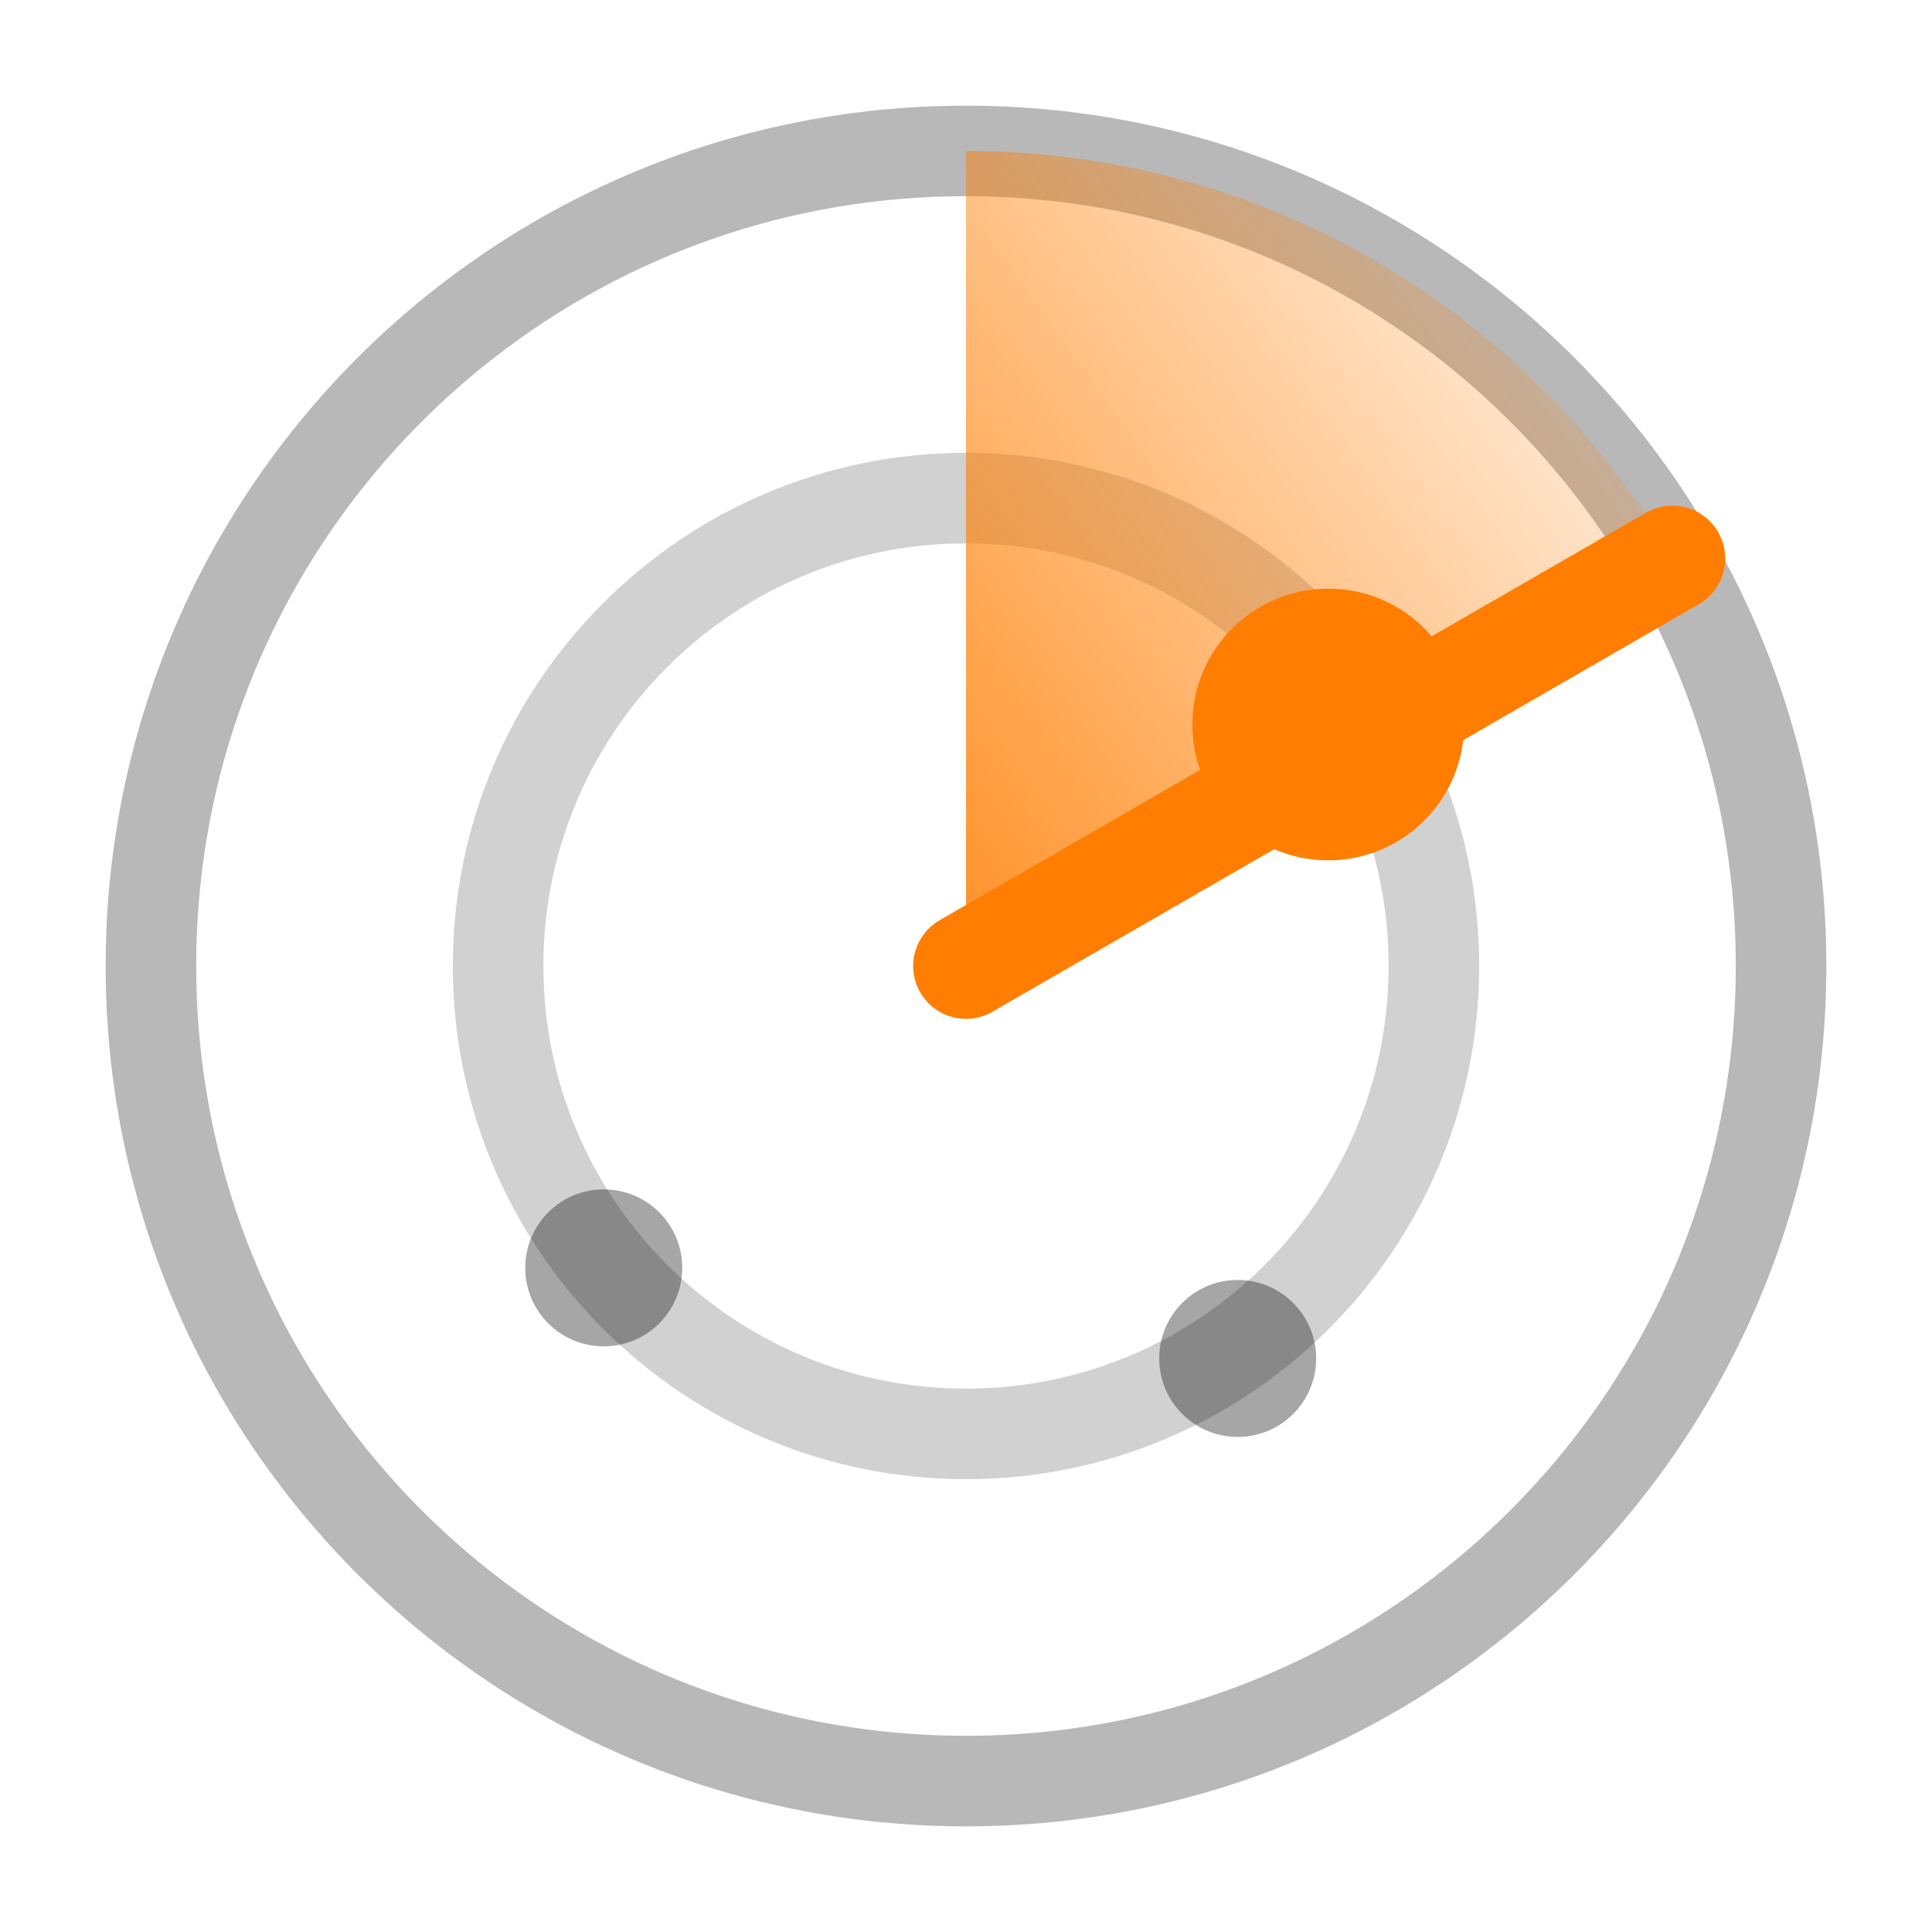
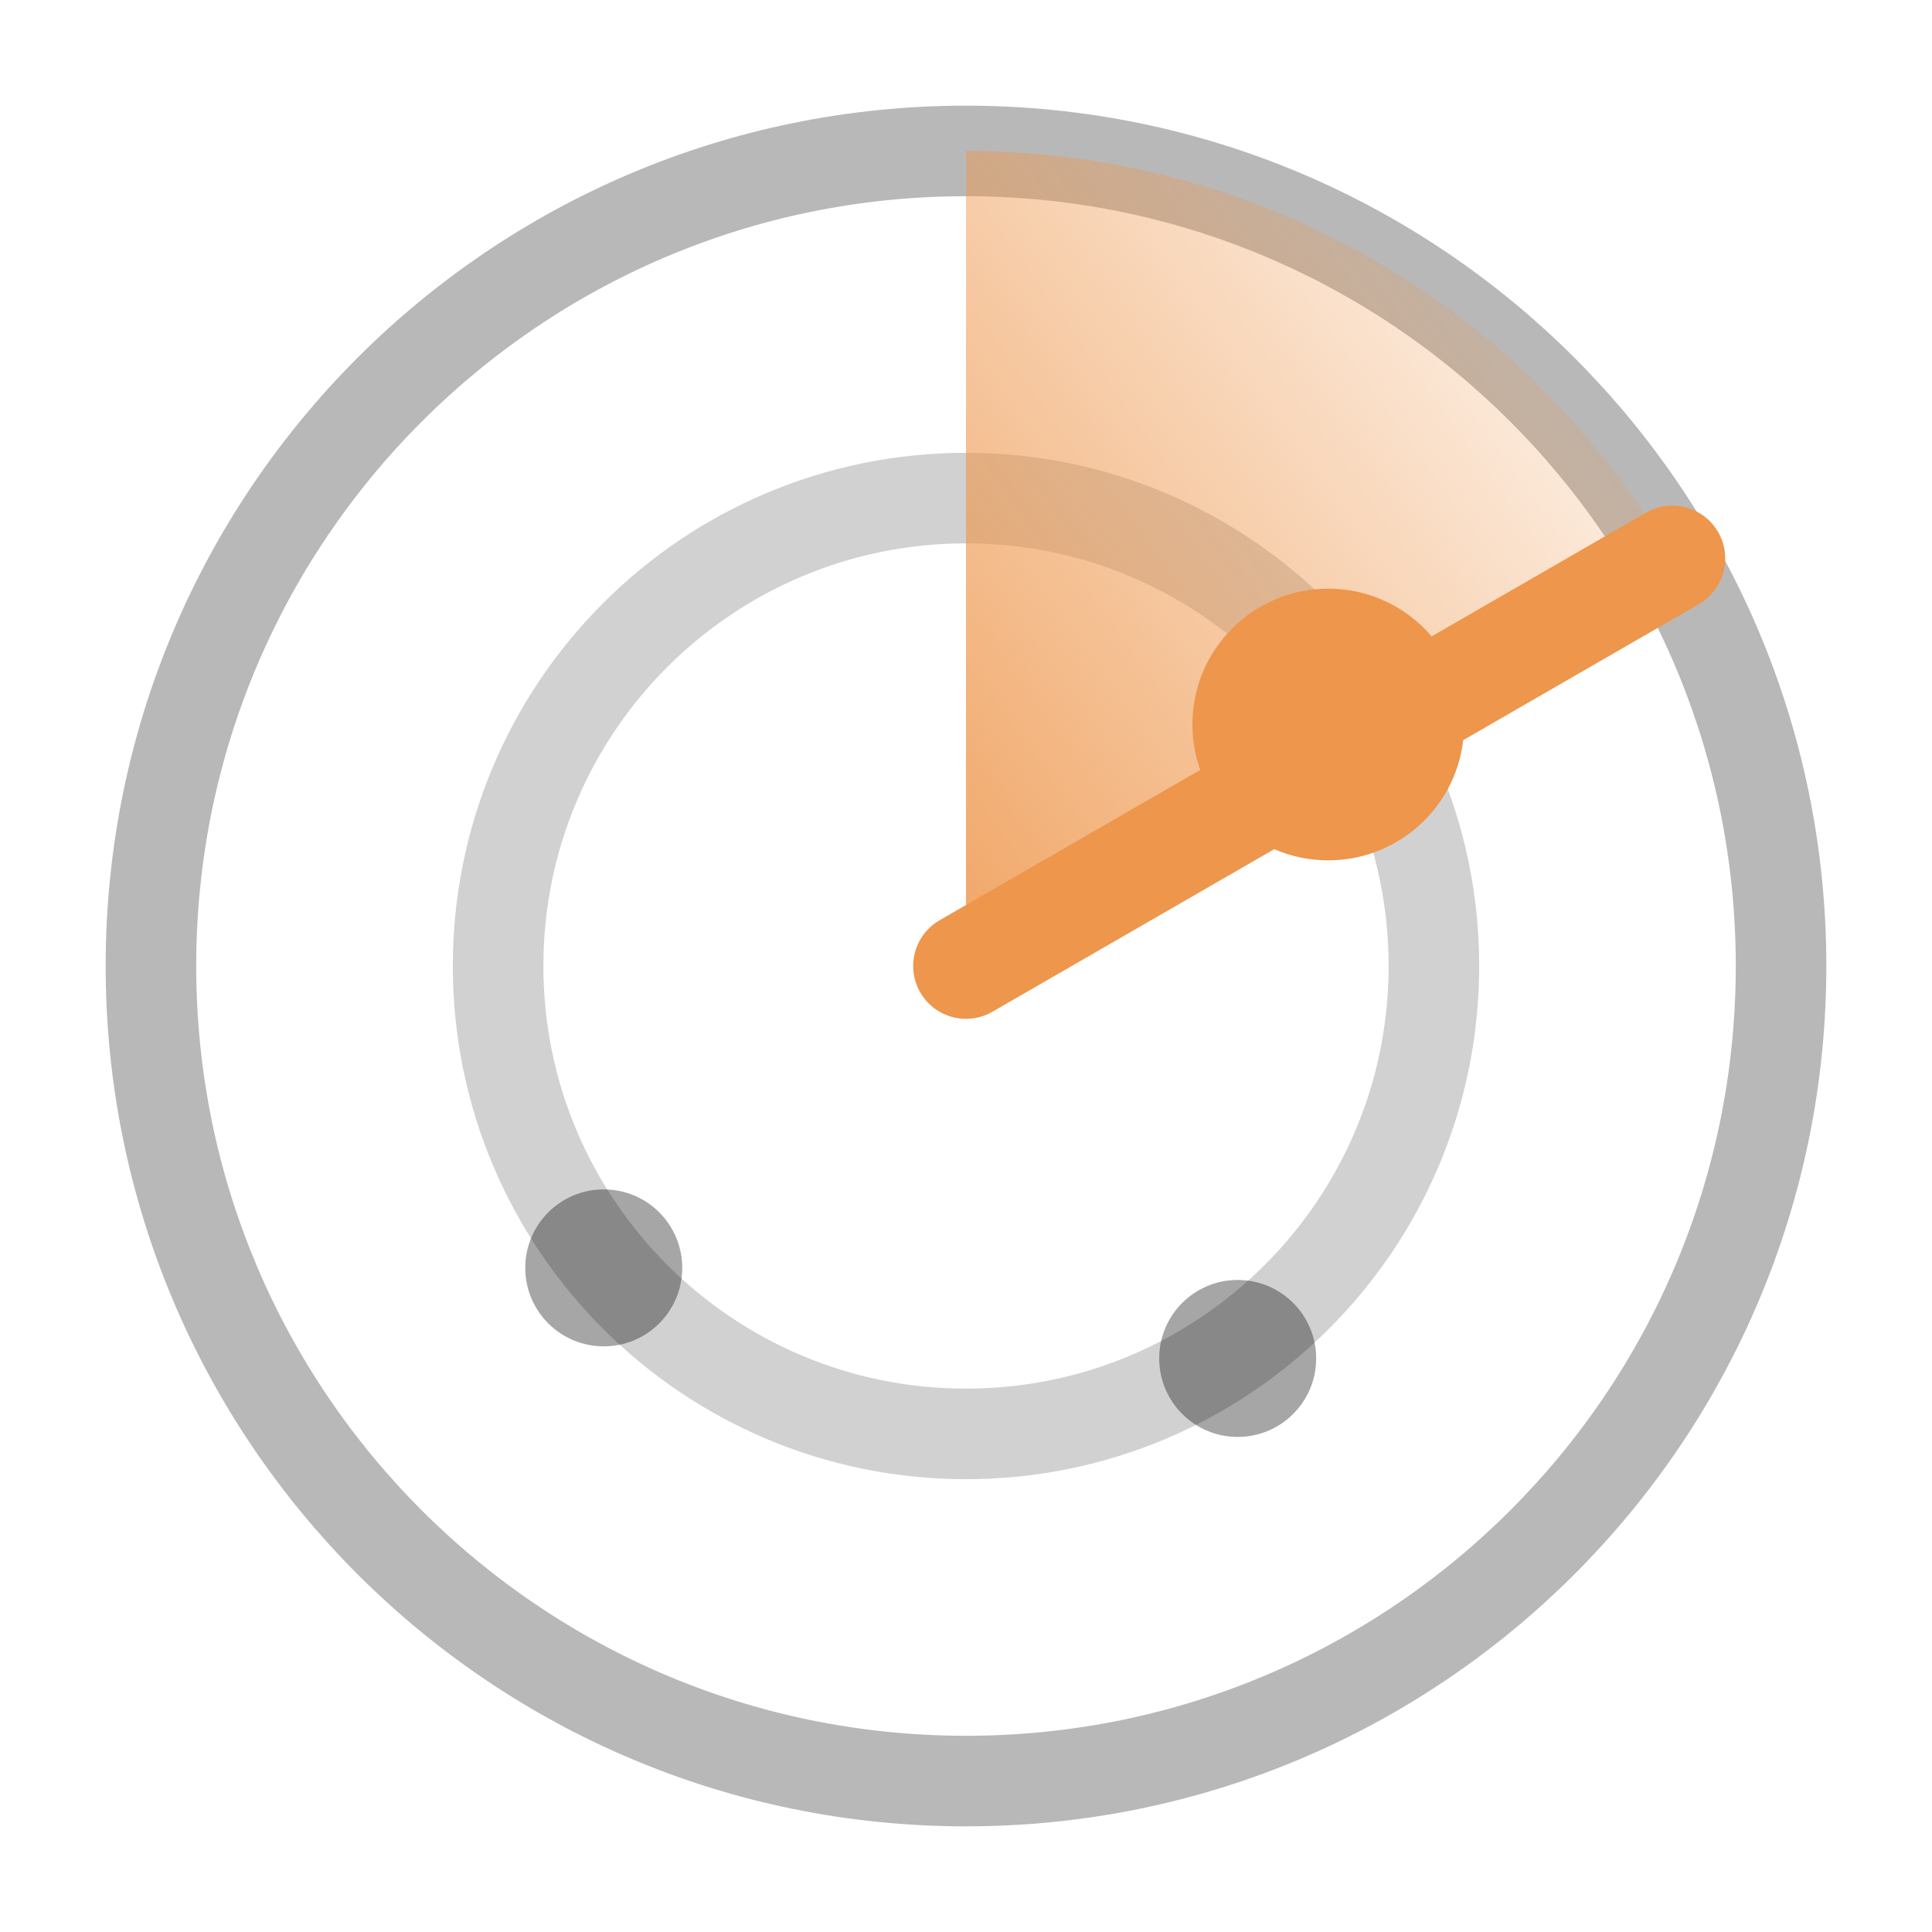
<svg xmlns="http://www.w3.org/2000/svg" viewBox="0 0 64 64" role="img" aria-label="huntpilot">
  <defs>
    <linearGradient id="sweep" x1="32" y1="32" x2="60" y2="12" gradientUnits="userSpaceOnUse">
-       <stop offset="0" stop-color="#ff7d00" stop-opacity="0.85" />
-       <stop offset="1" stop-color="#ff7d00" stop-opacity="0" />
+       <stop offset="0" stop-color="#ee964b" stop-opacity="0.85" />
+       <stop offset="1" stop-color="#ee964b" stop-opacity="0" />
    </linearGradient>
  </defs>
  <circle cx="32" cy="32" r="27" fill="none" stroke="currentColor" stroke-opacity="0.28" stroke-width="3" />
  <circle cx="32" cy="32" r="15.5" fill="none" stroke="currentColor" stroke-opacity="0.18" stroke-width="3" />
  <path d="M32 32 L32 5 A27 27 0 0 1 55.4 18.5 Z" fill="url(#sweep)" />
-   <path d="M32 32 L55.4 18.5" stroke="#ff7d00" stroke-width="3.5" stroke-linecap="round" />
-   <circle cx="44" cy="24" r="4.5" fill="#ff7d00" />
+   <path d="M32 32 L55.4 18.5" stroke="#ee964b" stroke-width="3.5" stroke-linecap="round" />
+   <circle cx="44" cy="24" r="4.5" fill="#ee964b" />
  <circle cx="20" cy="42" r="2.6" fill="currentColor" fill-opacity="0.35" />
  <circle cx="41" cy="45" r="2.6" fill="currentColor" fill-opacity="0.35" />
</svg>
